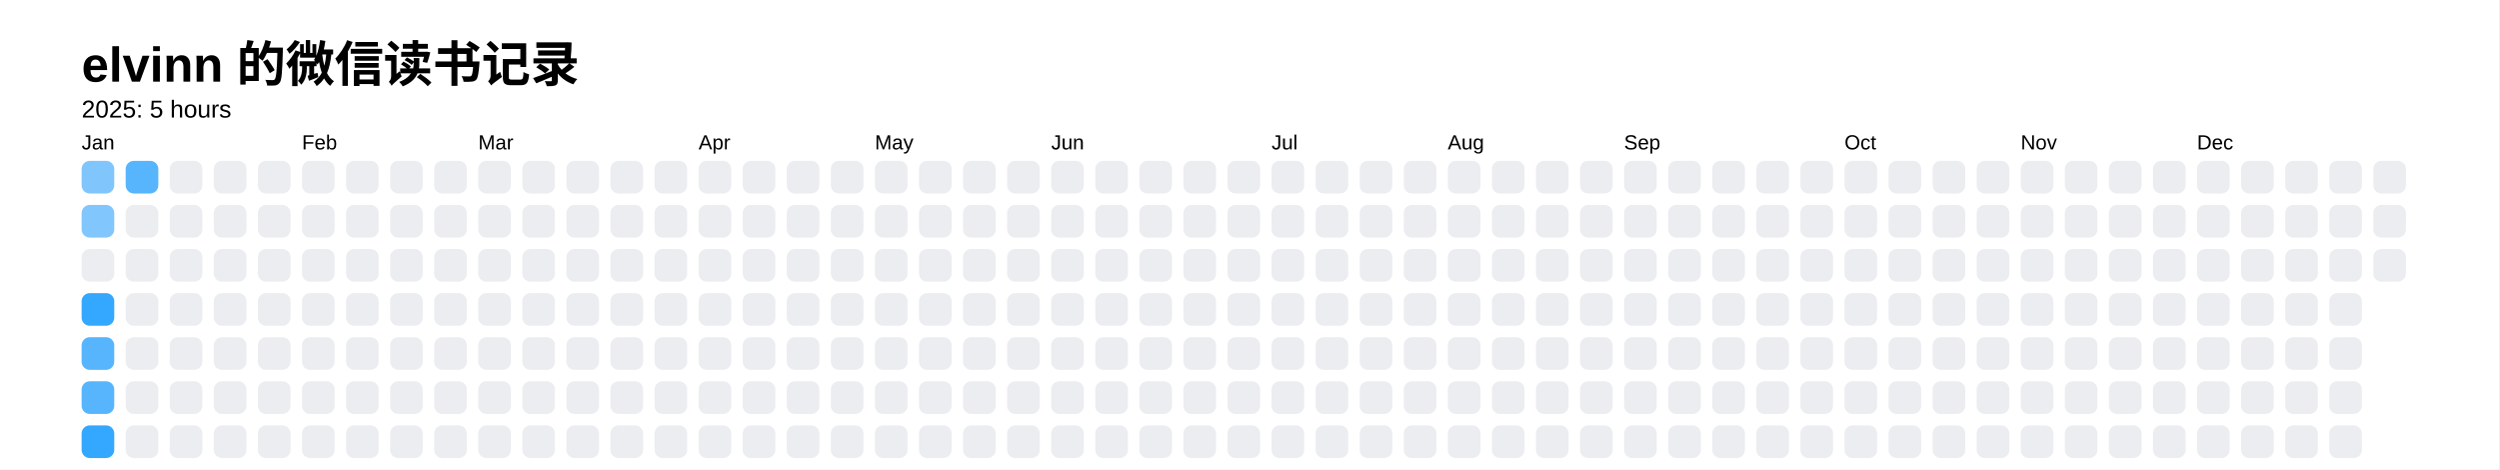
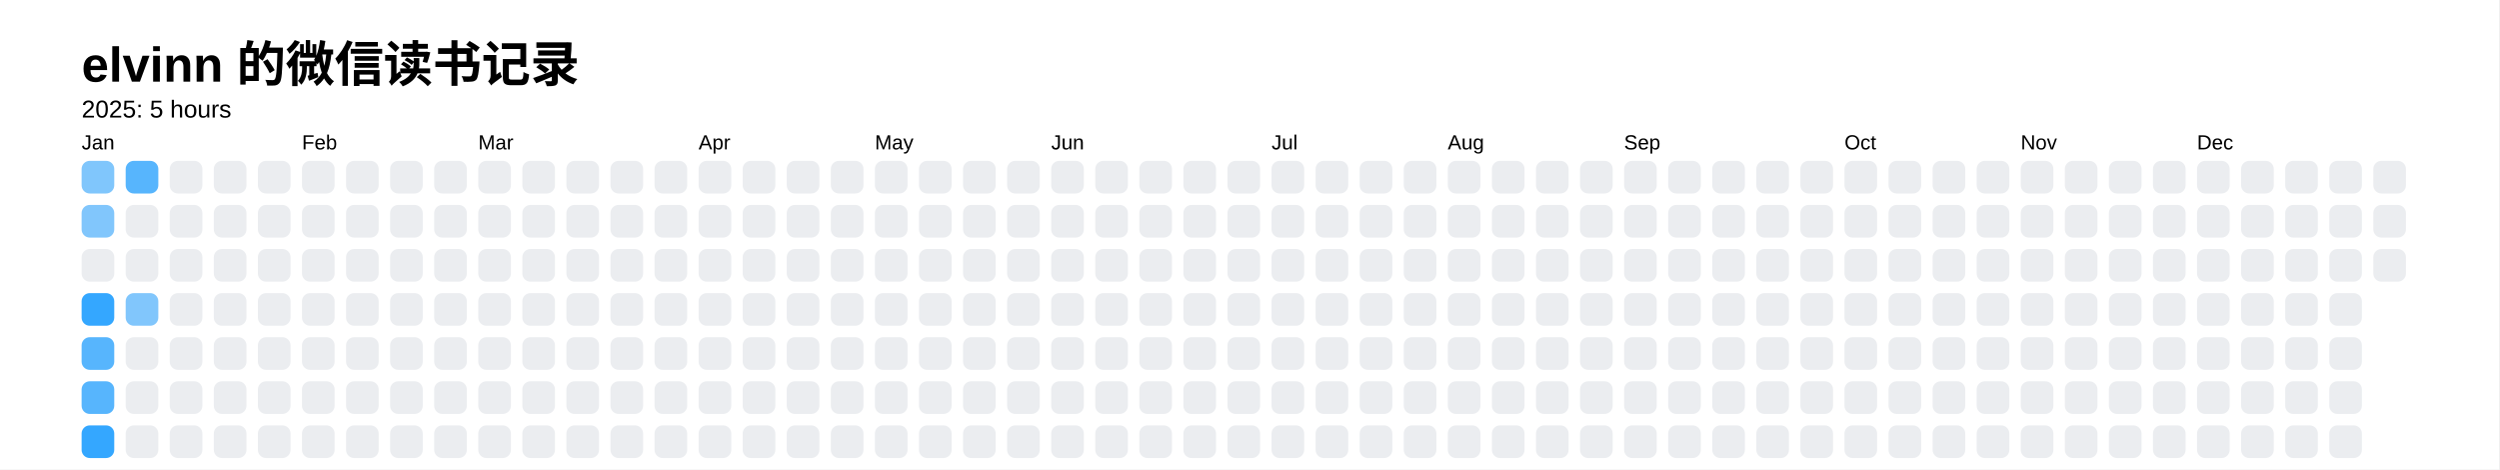
<svg xmlns="http://www.w3.org/2000/svg" baseProfile="full" height="57.5mm" version="1.1" viewBox="0,0,306.2,57.5" width="306.2mm">
  <defs />
  <rect fill="#FFFFFF" height="57.5" width="306.2" x="0" y="0" />
  <text fill="#000000" style="font-size:6px; font-family:Arial; font-weight:bold;" x="10" y="10">elvinn 的微信读书记录</text>
  <text fill="#000000" style="font-size:3px; font-family:Arial;" x="10" y="14.4">2025: 5 hours</text>
  <text fill="#000000" style="font-size:2.5px; font-family:Arial" x="10" y="18.3">Jan</text>
  <rect fill="#80c6fc" height="4" rx="1" ry="1" width="4" x="10" y="19.7" />
  <rect fill="#81c6fc" height="4" rx="1" ry="1" width="4" x="10" y="25.1" />
  <rect fill="#EBEDF0" height="4" rx="1" ry="1" width="4" x="10" y="30.5" />
  <rect fill="#34A7FF" height="4" rx="1" ry="1" width="4" x="10" y="35.9" />
  <rect fill="#57b5fd" height="4" rx="1" ry="1" width="4" x="10" y="41.3" />
  <rect fill="#57b5fd" height="4" rx="1" ry="1" width="4" x="10" y="46.7" />
  <rect fill="#34A7FF" height="4" rx="1" ry="1" width="4" x="10" y="52.1" />
  <rect fill="#57b5fd" height="4" rx="1" ry="1" width="4" x="15.4" y="19.7" />
  <rect fill="#EBEDF0" height="4" rx="1" ry="1" width="4" x="15.4" y="25.1" />
  <rect fill="#EBEDF0" height="4" rx="1" ry="1" width="4" x="15.4" y="30.5" />
-   <rect fill="#EBEDF0" height="4" rx="1" ry="1" width="4" x="15.4" y="35.9" />
+   <rect fill="#81c6fc" height="4" rx="1" ry="1" width="4" x="15.4" y="35.9" />
  <rect fill="#EBEDF0" height="4" rx="1" ry="1" width="4" x="15.4" y="41.3" />
  <rect fill="#EBEDF0" height="4" rx="1" ry="1" width="4" x="15.4" y="46.7" />
  <rect fill="#EBEDF0" height="4" rx="1" ry="1" width="4" x="15.4" y="52.1" />
  <rect fill="#EBEDF0" height="4" rx="1" ry="1" width="4" x="20.8" y="19.7" />
  <rect fill="#EBEDF0" height="4" rx="1" ry="1" width="4" x="20.8" y="25.1" />
  <rect fill="#EBEDF0" height="4" rx="1" ry="1" width="4" x="20.8" y="30.5" />
  <rect fill="#EBEDF0" height="4" rx="1" ry="1" width="4" x="20.8" y="35.9" />
  <rect fill="#EBEDF0" height="4" rx="1" ry="1" width="4" x="20.8" y="41.3" />
  <rect fill="#EBEDF0" height="4" rx="1" ry="1" width="4" x="20.8" y="46.7" />
  <rect fill="#EBEDF0" height="4" rx="1" ry="1" width="4" x="20.8" y="52.1" />
  <rect fill="#EBEDF0" height="4" rx="1" ry="1" width="4" x="26.2" y="19.7" />
  <rect fill="#EBEDF0" height="4" rx="1" ry="1" width="4" x="26.2" y="25.1" />
  <rect fill="#EBEDF0" height="4" rx="1" ry="1" width="4" x="26.2" y="30.5" />
  <rect fill="#EBEDF0" height="4" rx="1" ry="1" width="4" x="26.2" y="35.9" />
  <rect fill="#EBEDF0" height="4" rx="1" ry="1" width="4" x="26.2" y="41.3" />
  <rect fill="#EBEDF0" height="4" rx="1" ry="1" width="4" x="26.2" y="46.7" />
  <rect fill="#EBEDF0" height="4" rx="1" ry="1" width="4" x="26.2" y="52.1" />
  <rect fill="#EBEDF0" height="4" rx="1" ry="1" width="4" x="31.6" y="19.7" />
  <rect fill="#EBEDF0" height="4" rx="1" ry="1" width="4" x="31.6" y="25.1" />
  <rect fill="#EBEDF0" height="4" rx="1" ry="1" width="4" x="31.6" y="30.5" />
  <rect fill="#EBEDF0" height="4" rx="1" ry="1" width="4" x="31.6" y="35.9" />
  <rect fill="#EBEDF0" height="4" rx="1" ry="1" width="4" x="31.6" y="41.3" />
  <rect fill="#EBEDF0" height="4" rx="1" ry="1" width="4" x="31.6" y="46.7" />
  <rect fill="#EBEDF0" height="4" rx="1" ry="1" width="4" x="31.6" y="52.1" />
  <text fill="#000000" style="font-size:2.5px; font-family:Arial" x="37.0" y="18.3">Feb</text>
  <rect fill="#EBEDF0" height="4" rx="1" ry="1" width="4" x="37.0" y="19.7" />
  <rect fill="#EBEDF0" height="4" rx="1" ry="1" width="4" x="37.0" y="25.1" />
  <rect fill="#EBEDF0" height="4" rx="1" ry="1" width="4" x="37.0" y="30.5" />
  <rect fill="#EBEDF0" height="4" rx="1" ry="1" width="4" x="37.0" y="35.9" />
  <rect fill="#EBEDF0" height="4" rx="1" ry="1" width="4" x="37.0" y="41.3" />
  <rect fill="#EBEDF0" height="4" rx="1" ry="1" width="4" x="37.0" y="46.7" />
  <rect fill="#EBEDF0" height="4" rx="1" ry="1" width="4" x="37.0" y="52.1" />
  <rect fill="#EBEDF0" height="4" rx="1" ry="1" width="4" x="42.4" y="19.7" />
  <rect fill="#EBEDF0" height="4" rx="1" ry="1" width="4" x="42.4" y="25.1" />
  <rect fill="#EBEDF0" height="4" rx="1" ry="1" width="4" x="42.4" y="30.5" />
  <rect fill="#EBEDF0" height="4" rx="1" ry="1" width="4" x="42.4" y="35.9" />
  <rect fill="#EBEDF0" height="4" rx="1" ry="1" width="4" x="42.4" y="41.3" />
  <rect fill="#EBEDF0" height="4" rx="1" ry="1" width="4" x="42.4" y="46.7" />
  <rect fill="#EBEDF0" height="4" rx="1" ry="1" width="4" x="42.4" y="52.1" />
  <rect fill="#EBEDF0" height="4" rx="1" ry="1" width="4" x="47.8" y="19.7" />
  <rect fill="#EBEDF0" height="4" rx="1" ry="1" width="4" x="47.8" y="25.1" />
  <rect fill="#EBEDF0" height="4" rx="1" ry="1" width="4" x="47.8" y="30.5" />
  <rect fill="#EBEDF0" height="4" rx="1" ry="1" width="4" x="47.8" y="35.9" />
  <rect fill="#EBEDF0" height="4" rx="1" ry="1" width="4" x="47.8" y="41.3" />
  <rect fill="#EBEDF0" height="4" rx="1" ry="1" width="4" x="47.8" y="46.7" />
  <rect fill="#EBEDF0" height="4" rx="1" ry="1" width="4" x="47.8" y="52.1" />
  <rect fill="#EBEDF0" height="4" rx="1" ry="1" width="4" x="53.2" y="19.7" />
  <rect fill="#EBEDF0" height="4" rx="1" ry="1" width="4" x="53.2" y="25.1" />
  <rect fill="#EBEDF0" height="4" rx="1" ry="1" width="4" x="53.2" y="30.5" />
  <rect fill="#EBEDF0" height="4" rx="1" ry="1" width="4" x="53.2" y="35.9" />
  <rect fill="#EBEDF0" height="4" rx="1" ry="1" width="4" x="53.2" y="41.3" />
  <rect fill="#EBEDF0" height="4" rx="1" ry="1" width="4" x="53.2" y="46.7" />
  <rect fill="#EBEDF0" height="4" rx="1" ry="1" width="4" x="53.2" y="52.1" />
  <text fill="#000000" style="font-size:2.5px; font-family:Arial" x="58.6" y="18.3">Mar</text>
  <rect fill="#EBEDF0" height="4" rx="1" ry="1" width="4" x="58.6" y="19.7" />
  <rect fill="#EBEDF0" height="4" rx="1" ry="1" width="4" x="58.6" y="25.1" />
  <rect fill="#EBEDF0" height="4" rx="1" ry="1" width="4" x="58.6" y="30.5" />
  <rect fill="#EBEDF0" height="4" rx="1" ry="1" width="4" x="58.6" y="35.9" />
  <rect fill="#EBEDF0" height="4" rx="1" ry="1" width="4" x="58.6" y="41.3" />
  <rect fill="#EBEDF0" height="4" rx="1" ry="1" width="4" x="58.6" y="46.7" />
  <rect fill="#EBEDF0" height="4" rx="1" ry="1" width="4" x="58.6" y="52.1" />
  <rect fill="#EBEDF0" height="4" rx="1" ry="1" width="4" x="64" y="19.7" />
  <rect fill="#EBEDF0" height="4" rx="1" ry="1" width="4" x="64" y="25.1" />
  <rect fill="#EBEDF0" height="4" rx="1" ry="1" width="4" x="64" y="30.5" />
  <rect fill="#EBEDF0" height="4" rx="1" ry="1" width="4" x="64" y="35.9" />
  <rect fill="#EBEDF0" height="4" rx="1" ry="1" width="4" x="64" y="41.3" />
  <rect fill="#EBEDF0" height="4" rx="1" ry="1" width="4" x="64" y="46.7" />
  <rect fill="#EBEDF0" height="4" rx="1" ry="1" width="4" x="64" y="52.1" />
  <rect fill="#EBEDF0" height="4" rx="1" ry="1" width="4" x="69.4" y="19.7" />
  <rect fill="#EBEDF0" height="4" rx="1" ry="1" width="4" x="69.4" y="25.1" />
  <rect fill="#EBEDF0" height="4" rx="1" ry="1" width="4" x="69.4" y="30.5" />
  <rect fill="#EBEDF0" height="4" rx="1" ry="1" width="4" x="69.4" y="35.9" />
  <rect fill="#EBEDF0" height="4" rx="1" ry="1" width="4" x="69.4" y="41.3" />
  <rect fill="#EBEDF0" height="4" rx="1" ry="1" width="4" x="69.4" y="46.7" />
  <rect fill="#EBEDF0" height="4" rx="1" ry="1" width="4" x="69.4" y="52.1" />
  <rect fill="#EBEDF0" height="4" rx="1" ry="1" width="4" x="74.8" y="19.7" />
  <rect fill="#EBEDF0" height="4" rx="1" ry="1" width="4" x="74.8" y="25.1" />
  <rect fill="#EBEDF0" height="4" rx="1" ry="1" width="4" x="74.8" y="30.5" />
  <rect fill="#EBEDF0" height="4" rx="1" ry="1" width="4" x="74.8" y="35.9" />
  <rect fill="#EBEDF0" height="4" rx="1" ry="1" width="4" x="74.8" y="41.3" />
  <rect fill="#EBEDF0" height="4" rx="1" ry="1" width="4" x="74.8" y="46.7" />
  <rect fill="#EBEDF0" height="4" rx="1" ry="1" width="4" x="74.8" y="52.1" />
  <rect fill="#EBEDF0" height="4" rx="1" ry="1" width="4" x="80.2" y="19.7" />
  <rect fill="#EBEDF0" height="4" rx="1" ry="1" width="4" x="80.2" y="25.1" />
  <rect fill="#EBEDF0" height="4" rx="1" ry="1" width="4" x="80.2" y="30.5" />
  <rect fill="#EBEDF0" height="4" rx="1" ry="1" width="4" x="80.2" y="35.9" />
  <rect fill="#EBEDF0" height="4" rx="1" ry="1" width="4" x="80.2" y="41.3" />
  <rect fill="#EBEDF0" height="4" rx="1" ry="1" width="4" x="80.2" y="46.7" />
  <rect fill="#EBEDF0" height="4" rx="1" ry="1" width="4" x="80.2" y="52.1" />
  <text fill="#000000" style="font-size:2.5px; font-family:Arial" x="85.6" y="18.3">Apr</text>
  <rect fill="#EBEDF0" height="4" rx="1" ry="1" width="4" x="85.6" y="19.7" />
  <rect fill="#EBEDF0" height="4" rx="1" ry="1" width="4" x="85.6" y="25.1" />
  <rect fill="#EBEDF0" height="4" rx="1" ry="1" width="4" x="85.6" y="30.5" />
  <rect fill="#EBEDF0" height="4" rx="1" ry="1" width="4" x="85.6" y="35.9" />
  <rect fill="#EBEDF0" height="4" rx="1" ry="1" width="4" x="85.6" y="41.3" />
  <rect fill="#EBEDF0" height="4" rx="1" ry="1" width="4" x="85.6" y="46.7" />
  <rect fill="#EBEDF0" height="4" rx="1" ry="1" width="4" x="85.6" y="52.1" />
  <rect fill="#EBEDF0" height="4" rx="1" ry="1" width="4" x="91" y="19.7" />
  <rect fill="#EBEDF0" height="4" rx="1" ry="1" width="4" x="91" y="25.1" />
  <rect fill="#EBEDF0" height="4" rx="1" ry="1" width="4" x="91" y="30.5" />
  <rect fill="#EBEDF0" height="4" rx="1" ry="1" width="4" x="91" y="35.9" />
  <rect fill="#EBEDF0" height="4" rx="1" ry="1" width="4" x="91" y="41.3" />
  <rect fill="#EBEDF0" height="4" rx="1" ry="1" width="4" x="91" y="46.7" />
  <rect fill="#EBEDF0" height="4" rx="1" ry="1" width="4" x="91" y="52.1" />
  <rect fill="#EBEDF0" height="4" rx="1" ry="1" width="4" x="96.4" y="19.7" />
  <rect fill="#EBEDF0" height="4" rx="1" ry="1" width="4" x="96.4" y="25.1" />
  <rect fill="#EBEDF0" height="4" rx="1" ry="1" width="4" x="96.4" y="30.5" />
  <rect fill="#EBEDF0" height="4" rx="1" ry="1" width="4" x="96.4" y="35.9" />
  <rect fill="#EBEDF0" height="4" rx="1" ry="1" width="4" x="96.4" y="41.3" />
  <rect fill="#EBEDF0" height="4" rx="1" ry="1" width="4" x="96.4" y="46.7" />
  <rect fill="#EBEDF0" height="4" rx="1" ry="1" width="4" x="96.4" y="52.1" />
  <rect fill="#EBEDF0" height="4" rx="1" ry="1" width="4" x="101.8" y="19.7" />
  <rect fill="#EBEDF0" height="4" rx="1" ry="1" width="4" x="101.8" y="25.1" />
  <rect fill="#EBEDF0" height="4" rx="1" ry="1" width="4" x="101.8" y="30.5" />
  <rect fill="#EBEDF0" height="4" rx="1" ry="1" width="4" x="101.8" y="35.9" />
  <rect fill="#EBEDF0" height="4" rx="1" ry="1" width="4" x="101.8" y="41.3" />
  <rect fill="#EBEDF0" height="4" rx="1" ry="1" width="4" x="101.8" y="46.7" />
  <rect fill="#EBEDF0" height="4" rx="1" ry="1" width="4" x="101.8" y="52.1" />
  <text fill="#000000" style="font-size:2.5px; font-family:Arial" x="107.2" y="18.3">May</text>
  <rect fill="#EBEDF0" height="4" rx="1" ry="1" width="4" x="107.2" y="19.7" />
  <rect fill="#EBEDF0" height="4" rx="1" ry="1" width="4" x="107.2" y="25.1" />
  <rect fill="#EBEDF0" height="4" rx="1" ry="1" width="4" x="107.2" y="30.5" />
  <rect fill="#EBEDF0" height="4" rx="1" ry="1" width="4" x="107.2" y="35.9" />
  <rect fill="#EBEDF0" height="4" rx="1" ry="1" width="4" x="107.2" y="41.3" />
  <rect fill="#EBEDF0" height="4" rx="1" ry="1" width="4" x="107.2" y="46.7" />
  <rect fill="#EBEDF0" height="4" rx="1" ry="1" width="4" x="107.2" y="52.1" />
  <rect fill="#EBEDF0" height="4" rx="1" ry="1" width="4" x="112.6" y="19.7" />
  <rect fill="#EBEDF0" height="4" rx="1" ry="1" width="4" x="112.6" y="25.1" />
  <rect fill="#EBEDF0" height="4" rx="1" ry="1" width="4" x="112.6" y="30.5" />
  <rect fill="#EBEDF0" height="4" rx="1" ry="1" width="4" x="112.6" y="35.9" />
  <rect fill="#EBEDF0" height="4" rx="1" ry="1" width="4" x="112.6" y="41.3" />
  <rect fill="#EBEDF0" height="4" rx="1" ry="1" width="4" x="112.6" y="46.7" />
  <rect fill="#EBEDF0" height="4" rx="1" ry="1" width="4" x="112.6" y="52.1" />
  <rect fill="#EBEDF0" height="4" rx="1" ry="1" width="4" x="118" y="19.7" />
  <rect fill="#EBEDF0" height="4" rx="1" ry="1" width="4" x="118" y="25.1" />
  <rect fill="#EBEDF0" height="4" rx="1" ry="1" width="4" x="118" y="30.5" />
  <rect fill="#EBEDF0" height="4" rx="1" ry="1" width="4" x="118" y="35.9" />
  <rect fill="#EBEDF0" height="4" rx="1" ry="1" width="4" x="118" y="41.3" />
  <rect fill="#EBEDF0" height="4" rx="1" ry="1" width="4" x="118" y="46.7" />
  <rect fill="#EBEDF0" height="4" rx="1" ry="1" width="4" x="118" y="52.1" />
  <rect fill="#EBEDF0" height="4" rx="1" ry="1" width="4" x="123.4" y="19.7" />
  <rect fill="#EBEDF0" height="4" rx="1" ry="1" width="4" x="123.4" y="25.1" />
  <rect fill="#EBEDF0" height="4" rx="1" ry="1" width="4" x="123.4" y="30.5" />
  <rect fill="#EBEDF0" height="4" rx="1" ry="1" width="4" x="123.4" y="35.9" />
  <rect fill="#EBEDF0" height="4" rx="1" ry="1" width="4" x="123.4" y="41.3" />
  <rect fill="#EBEDF0" height="4" rx="1" ry="1" width="4" x="123.4" y="46.7" />
  <rect fill="#EBEDF0" height="4" rx="1" ry="1" width="4" x="123.4" y="52.1" />
  <text fill="#000000" style="font-size:2.5px; font-family:Arial" x="128.8" y="18.3">Jun</text>
  <rect fill="#EBEDF0" height="4" rx="1" ry="1" width="4" x="128.8" y="19.7" />
  <rect fill="#EBEDF0" height="4" rx="1" ry="1" width="4" x="128.8" y="25.1" />
  <rect fill="#EBEDF0" height="4" rx="1" ry="1" width="4" x="128.8" y="30.5" />
  <rect fill="#EBEDF0" height="4" rx="1" ry="1" width="4" x="128.8" y="35.9" />
  <rect fill="#EBEDF0" height="4" rx="1" ry="1" width="4" x="128.8" y="41.3" />
  <rect fill="#EBEDF0" height="4" rx="1" ry="1" width="4" x="128.8" y="46.7" />
  <rect fill="#EBEDF0" height="4" rx="1" ry="1" width="4" x="128.8" y="52.1" />
  <rect fill="#EBEDF0" height="4" rx="1" ry="1" width="4" x="134.2" y="19.7" />
  <rect fill="#EBEDF0" height="4" rx="1" ry="1" width="4" x="134.2" y="25.1" />
  <rect fill="#EBEDF0" height="4" rx="1" ry="1" width="4" x="134.2" y="30.5" />
  <rect fill="#EBEDF0" height="4" rx="1" ry="1" width="4" x="134.2" y="35.9" />
  <rect fill="#EBEDF0" height="4" rx="1" ry="1" width="4" x="134.2" y="41.3" />
  <rect fill="#EBEDF0" height="4" rx="1" ry="1" width="4" x="134.2" y="46.7" />
  <rect fill="#EBEDF0" height="4" rx="1" ry="1" width="4" x="134.2" y="52.1" />
  <rect fill="#EBEDF0" height="4" rx="1" ry="1" width="4" x="139.6" y="19.7" />
  <rect fill="#EBEDF0" height="4" rx="1" ry="1" width="4" x="139.6" y="25.1" />
  <rect fill="#EBEDF0" height="4" rx="1" ry="1" width="4" x="139.6" y="30.5" />
  <rect fill="#EBEDF0" height="4" rx="1" ry="1" width="4" x="139.6" y="35.9" />
  <rect fill="#EBEDF0" height="4" rx="1" ry="1" width="4" x="139.6" y="41.3" />
  <rect fill="#EBEDF0" height="4" rx="1" ry="1" width="4" x="139.6" y="46.7" />
  <rect fill="#EBEDF0" height="4" rx="1" ry="1" width="4" x="139.6" y="52.1" />
  <rect fill="#EBEDF0" height="4" rx="1" ry="1" width="4" x="145" y="19.7" />
  <rect fill="#EBEDF0" height="4" rx="1" ry="1" width="4" x="145" y="25.1" />
  <rect fill="#EBEDF0" height="4" rx="1" ry="1" width="4" x="145" y="30.5" />
  <rect fill="#EBEDF0" height="4" rx="1" ry="1" width="4" x="145" y="35.9" />
  <rect fill="#EBEDF0" height="4" rx="1" ry="1" width="4" x="145" y="41.3" />
  <rect fill="#EBEDF0" height="4" rx="1" ry="1" width="4" x="145" y="46.7" />
  <rect fill="#EBEDF0" height="4" rx="1" ry="1" width="4" x="145" y="52.1" />
  <rect fill="#EBEDF0" height="4" rx="1" ry="1" width="4" x="150.4" y="19.7" />
  <rect fill="#EBEDF0" height="4" rx="1" ry="1" width="4" x="150.4" y="25.1" />
  <rect fill="#EBEDF0" height="4" rx="1" ry="1" width="4" x="150.4" y="30.5" />
  <rect fill="#EBEDF0" height="4" rx="1" ry="1" width="4" x="150.4" y="35.9" />
  <rect fill="#EBEDF0" height="4" rx="1" ry="1" width="4" x="150.4" y="41.3" />
  <rect fill="#EBEDF0" height="4" rx="1" ry="1" width="4" x="150.4" y="46.7" />
  <rect fill="#EBEDF0" height="4" rx="1" ry="1" width="4" x="150.4" y="52.1" />
  <text fill="#000000" style="font-size:2.5px; font-family:Arial" x="155.8" y="18.3">Jul</text>
  <rect fill="#EBEDF0" height="4" rx="1" ry="1" width="4" x="155.8" y="19.7" />
  <rect fill="#EBEDF0" height="4" rx="1" ry="1" width="4" x="155.8" y="25.1" />
  <rect fill="#EBEDF0" height="4" rx="1" ry="1" width="4" x="155.8" y="30.5" />
  <rect fill="#EBEDF0" height="4" rx="1" ry="1" width="4" x="155.8" y="35.9" />
  <rect fill="#EBEDF0" height="4" rx="1" ry="1" width="4" x="155.8" y="41.3" />
  <rect fill="#EBEDF0" height="4" rx="1" ry="1" width="4" x="155.8" y="46.7" />
  <rect fill="#EBEDF0" height="4" rx="1" ry="1" width="4" x="155.8" y="52.1" />
  <rect fill="#EBEDF0" height="4" rx="1" ry="1" width="4" x="161.2" y="19.7" />
  <rect fill="#EBEDF0" height="4" rx="1" ry="1" width="4" x="161.2" y="25.1" />
  <rect fill="#EBEDF0" height="4" rx="1" ry="1" width="4" x="161.2" y="30.5" />
  <rect fill="#EBEDF0" height="4" rx="1" ry="1" width="4" x="161.2" y="35.9" />
  <rect fill="#EBEDF0" height="4" rx="1" ry="1" width="4" x="161.2" y="41.3" />
  <rect fill="#EBEDF0" height="4" rx="1" ry="1" width="4" x="161.2" y="46.7" />
  <rect fill="#EBEDF0" height="4" rx="1" ry="1" width="4" x="161.2" y="52.1" />
  <rect fill="#EBEDF0" height="4" rx="1" ry="1" width="4" x="166.6" y="19.7" />
  <rect fill="#EBEDF0" height="4" rx="1" ry="1" width="4" x="166.6" y="25.1" />
  <rect fill="#EBEDF0" height="4" rx="1" ry="1" width="4" x="166.6" y="30.5" />
  <rect fill="#EBEDF0" height="4" rx="1" ry="1" width="4" x="166.6" y="35.9" />
  <rect fill="#EBEDF0" height="4" rx="1" ry="1" width="4" x="166.6" y="41.3" />
  <rect fill="#EBEDF0" height="4" rx="1" ry="1" width="4" x="166.6" y="46.7" />
  <rect fill="#EBEDF0" height="4" rx="1" ry="1" width="4" x="166.6" y="52.1" />
  <rect fill="#EBEDF0" height="4" rx="1" ry="1" width="4" x="172" y="19.7" />
  <rect fill="#EBEDF0" height="4" rx="1" ry="1" width="4" x="172" y="25.1" />
  <rect fill="#EBEDF0" height="4" rx="1" ry="1" width="4" x="172" y="30.5" />
  <rect fill="#EBEDF0" height="4" rx="1" ry="1" width="4" x="172" y="35.9" />
  <rect fill="#EBEDF0" height="4" rx="1" ry="1" width="4" x="172" y="41.3" />
  <rect fill="#EBEDF0" height="4" rx="1" ry="1" width="4" x="172" y="46.7" />
  <rect fill="#EBEDF0" height="4" rx="1" ry="1" width="4" x="172" y="52.1" />
  <text fill="#000000" style="font-size:2.5px; font-family:Arial" x="177.4" y="18.3">Aug</text>
  <rect fill="#EBEDF0" height="4" rx="1" ry="1" width="4" x="177.4" y="19.7" />
  <rect fill="#EBEDF0" height="4" rx="1" ry="1" width="4" x="177.4" y="25.1" />
  <rect fill="#EBEDF0" height="4" rx="1" ry="1" width="4" x="177.4" y="30.5" />
  <rect fill="#EBEDF0" height="4" rx="1" ry="1" width="4" x="177.4" y="35.9" />
  <rect fill="#EBEDF0" height="4" rx="1" ry="1" width="4" x="177.4" y="41.3" />
  <rect fill="#EBEDF0" height="4" rx="1" ry="1" width="4" x="177.4" y="46.7" />
  <rect fill="#EBEDF0" height="4" rx="1" ry="1" width="4" x="177.4" y="52.1" />
  <rect fill="#EBEDF0" height="4" rx="1" ry="1" width="4" x="182.8" y="19.7" />
  <rect fill="#EBEDF0" height="4" rx="1" ry="1" width="4" x="182.8" y="25.1" />
  <rect fill="#EBEDF0" height="4" rx="1" ry="1" width="4" x="182.8" y="30.5" />
  <rect fill="#EBEDF0" height="4" rx="1" ry="1" width="4" x="182.8" y="35.9" />
  <rect fill="#EBEDF0" height="4" rx="1" ry="1" width="4" x="182.8" y="41.3" />
  <rect fill="#EBEDF0" height="4" rx="1" ry="1" width="4" x="182.8" y="46.7" />
  <rect fill="#EBEDF0" height="4" rx="1" ry="1" width="4" x="182.8" y="52.1" />
  <rect fill="#EBEDF0" height="4" rx="1" ry="1" width="4" x="188.2" y="19.7" />
  <rect fill="#EBEDF0" height="4" rx="1" ry="1" width="4" x="188.2" y="25.1" />
  <rect fill="#EBEDF0" height="4" rx="1" ry="1" width="4" x="188.2" y="30.5" />
  <rect fill="#EBEDF0" height="4" rx="1" ry="1" width="4" x="188.2" y="35.9" />
  <rect fill="#EBEDF0" height="4" rx="1" ry="1" width="4" x="188.2" y="41.3" />
  <rect fill="#EBEDF0" height="4" rx="1" ry="1" width="4" x="188.2" y="46.7" />
  <rect fill="#EBEDF0" height="4" rx="1" ry="1" width="4" x="188.2" y="52.1" />
  <rect fill="#EBEDF0" height="4" rx="1" ry="1" width="4" x="193.6" y="19.7" />
  <rect fill="#EBEDF0" height="4" rx="1" ry="1" width="4" x="193.6" y="25.1" />
  <rect fill="#EBEDF0" height="4" rx="1" ry="1" width="4" x="193.6" y="30.5" />
  <rect fill="#EBEDF0" height="4" rx="1" ry="1" width="4" x="193.6" y="35.9" />
  <rect fill="#EBEDF0" height="4" rx="1" ry="1" width="4" x="193.6" y="41.3" />
  <rect fill="#EBEDF0" height="4" rx="1" ry="1" width="4" x="193.6" y="46.7" />
  <rect fill="#EBEDF0" height="4" rx="1" ry="1" width="4" x="193.6" y="52.1" />
  <text fill="#000000" style="font-size:2.5px; font-family:Arial" x="199" y="18.3">Sep</text>
  <rect fill="#EBEDF0" height="4" rx="1" ry="1" width="4" x="199" y="19.7" />
  <rect fill="#EBEDF0" height="4" rx="1" ry="1" width="4" x="199" y="25.1" />
  <rect fill="#EBEDF0" height="4" rx="1" ry="1" width="4" x="199" y="30.5" />
  <rect fill="#EBEDF0" height="4" rx="1" ry="1" width="4" x="199" y="35.9" />
  <rect fill="#EBEDF0" height="4" rx="1" ry="1" width="4" x="199" y="41.3" />
  <rect fill="#EBEDF0" height="4" rx="1" ry="1" width="4" x="199" y="46.7" />
  <rect fill="#EBEDF0" height="4" rx="1" ry="1" width="4" x="199" y="52.1" />
  <rect fill="#EBEDF0" height="4" rx="1" ry="1" width="4" x="204.4" y="19.7" />
  <rect fill="#EBEDF0" height="4" rx="1" ry="1" width="4" x="204.4" y="25.1" />
  <rect fill="#EBEDF0" height="4" rx="1" ry="1" width="4" x="204.4" y="30.5" />
  <rect fill="#EBEDF0" height="4" rx="1" ry="1" width="4" x="204.4" y="35.9" />
  <rect fill="#EBEDF0" height="4" rx="1" ry="1" width="4" x="204.4" y="41.3" />
  <rect fill="#EBEDF0" height="4" rx="1" ry="1" width="4" x="204.4" y="46.7" />
  <rect fill="#EBEDF0" height="4" rx="1" ry="1" width="4" x="204.4" y="52.1" />
  <rect fill="#EBEDF0" height="4" rx="1" ry="1" width="4" x="209.8" y="19.7" />
  <rect fill="#EBEDF0" height="4" rx="1" ry="1" width="4" x="209.8" y="25.1" />
  <rect fill="#EBEDF0" height="4" rx="1" ry="1" width="4" x="209.8" y="30.5" />
  <rect fill="#EBEDF0" height="4" rx="1" ry="1" width="4" x="209.8" y="35.9" />
  <rect fill="#EBEDF0" height="4" rx="1" ry="1" width="4" x="209.8" y="41.3" />
  <rect fill="#EBEDF0" height="4" rx="1" ry="1" width="4" x="209.8" y="46.7" />
  <rect fill="#EBEDF0" height="4" rx="1" ry="1" width="4" x="209.8" y="52.1" />
  <rect fill="#EBEDF0" height="4" rx="1" ry="1" width="4" x="215.2" y="19.7" />
  <rect fill="#EBEDF0" height="4" rx="1" ry="1" width="4" x="215.2" y="25.1" />
  <rect fill="#EBEDF0" height="4" rx="1" ry="1" width="4" x="215.2" y="30.5" />
  <rect fill="#EBEDF0" height="4" rx="1" ry="1" width="4" x="215.2" y="35.9" />
  <rect fill="#EBEDF0" height="4" rx="1" ry="1" width="4" x="215.2" y="41.3" />
  <rect fill="#EBEDF0" height="4" rx="1" ry="1" width="4" x="215.2" y="46.7" />
  <rect fill="#EBEDF0" height="4" rx="1" ry="1" width="4" x="215.2" y="52.1" />
  <rect fill="#EBEDF0" height="4" rx="1" ry="1" width="4" x="220.6" y="19.7" />
  <rect fill="#EBEDF0" height="4" rx="1" ry="1" width="4" x="220.6" y="25.1" />
  <rect fill="#EBEDF0" height="4" rx="1" ry="1" width="4" x="220.6" y="30.5" />
  <rect fill="#EBEDF0" height="4" rx="1" ry="1" width="4" x="220.6" y="35.9" />
  <rect fill="#EBEDF0" height="4" rx="1" ry="1" width="4" x="220.6" y="41.3" />
  <rect fill="#EBEDF0" height="4" rx="1" ry="1" width="4" x="220.6" y="46.7" />
  <rect fill="#EBEDF0" height="4" rx="1" ry="1" width="4" x="220.6" y="52.1" />
  <text fill="#000000" style="font-size:2.5px; font-family:Arial" x="226" y="18.3">Oct</text>
  <rect fill="#EBEDF0" height="4" rx="1" ry="1" width="4" x="226" y="19.7" />
  <rect fill="#EBEDF0" height="4" rx="1" ry="1" width="4" x="226" y="25.1" />
  <rect fill="#EBEDF0" height="4" rx="1" ry="1" width="4" x="226" y="30.5" />
  <rect fill="#EBEDF0" height="4" rx="1" ry="1" width="4" x="226" y="35.9" />
  <rect fill="#EBEDF0" height="4" rx="1" ry="1" width="4" x="226" y="41.3" />
  <rect fill="#EBEDF0" height="4" rx="1" ry="1" width="4" x="226" y="46.7" />
  <rect fill="#EBEDF0" height="4" rx="1" ry="1" width="4" x="226" y="52.1" />
  <rect fill="#EBEDF0" height="4" rx="1" ry="1" width="4" x="231.4" y="19.7" />
  <rect fill="#EBEDF0" height="4" rx="1" ry="1" width="4" x="231.4" y="25.1" />
  <rect fill="#EBEDF0" height="4" rx="1" ry="1" width="4" x="231.4" y="30.5" />
  <rect fill="#EBEDF0" height="4" rx="1" ry="1" width="4" x="231.4" y="35.9" />
  <rect fill="#EBEDF0" height="4" rx="1" ry="1" width="4" x="231.4" y="41.3" />
  <rect fill="#EBEDF0" height="4" rx="1" ry="1" width="4" x="231.4" y="46.7" />
  <rect fill="#EBEDF0" height="4" rx="1" ry="1" width="4" x="231.4" y="52.1" />
  <rect fill="#EBEDF0" height="4" rx="1" ry="1" width="4" x="236.8" y="19.7" />
  <rect fill="#EBEDF0" height="4" rx="1" ry="1" width="4" x="236.8" y="25.1" />
  <rect fill="#EBEDF0" height="4" rx="1" ry="1" width="4" x="236.8" y="30.5" />
  <rect fill="#EBEDF0" height="4" rx="1" ry="1" width="4" x="236.8" y="35.9" />
  <rect fill="#EBEDF0" height="4" rx="1" ry="1" width="4" x="236.8" y="41.3" />
  <rect fill="#EBEDF0" height="4" rx="1" ry="1" width="4" x="236.8" y="46.7" />
  <rect fill="#EBEDF0" height="4" rx="1" ry="1" width="4" x="236.8" y="52.1" />
  <rect fill="#EBEDF0" height="4" rx="1" ry="1" width="4" x="242.2" y="19.7" />
  <rect fill="#EBEDF0" height="4" rx="1" ry="1" width="4" x="242.2" y="25.1" />
  <rect fill="#EBEDF0" height="4" rx="1" ry="1" width="4" x="242.2" y="30.5" />
  <rect fill="#EBEDF0" height="4" rx="1" ry="1" width="4" x="242.2" y="35.9" />
  <rect fill="#EBEDF0" height="4" rx="1" ry="1" width="4" x="242.2" y="41.3" />
  <rect fill="#EBEDF0" height="4" rx="1" ry="1" width="4" x="242.2" y="46.7" />
  <rect fill="#EBEDF0" height="4" rx="1" ry="1" width="4" x="242.2" y="52.1" />
  <text fill="#000000" style="font-size:2.5px; font-family:Arial" x="247.6" y="18.3">Nov</text>
  <rect fill="#EBEDF0" height="4" rx="1" ry="1" width="4" x="247.6" y="19.7" />
  <rect fill="#EBEDF0" height="4" rx="1" ry="1" width="4" x="247.6" y="25.1" />
  <rect fill="#EBEDF0" height="4" rx="1" ry="1" width="4" x="247.6" y="30.5" />
  <rect fill="#EBEDF0" height="4" rx="1" ry="1" width="4" x="247.6" y="35.9" />
  <rect fill="#EBEDF0" height="4" rx="1" ry="1" width="4" x="247.6" y="41.3" />
  <rect fill="#EBEDF0" height="4" rx="1" ry="1" width="4" x="247.6" y="46.7" />
  <rect fill="#EBEDF0" height="4" rx="1" ry="1" width="4" x="247.6" y="52.1" />
  <rect fill="#EBEDF0" height="4" rx="1" ry="1" width="4" x="253" y="19.7" />
  <rect fill="#EBEDF0" height="4" rx="1" ry="1" width="4" x="253" y="25.1" />
  <rect fill="#EBEDF0" height="4" rx="1" ry="1" width="4" x="253" y="30.5" />
  <rect fill="#EBEDF0" height="4" rx="1" ry="1" width="4" x="253" y="35.9" />
  <rect fill="#EBEDF0" height="4" rx="1" ry="1" width="4" x="253" y="41.3" />
  <rect fill="#EBEDF0" height="4" rx="1" ry="1" width="4" x="253" y="46.7" />
  <rect fill="#EBEDF0" height="4" rx="1" ry="1" width="4" x="253" y="52.1" />
  <rect fill="#EBEDF0" height="4" rx="1" ry="1" width="4" x="258.4" y="19.7" />
  <rect fill="#EBEDF0" height="4" rx="1" ry="1" width="4" x="258.4" y="25.1" />
  <rect fill="#EBEDF0" height="4" rx="1" ry="1" width="4" x="258.4" y="30.5" />
  <rect fill="#EBEDF0" height="4" rx="1" ry="1" width="4" x="258.4" y="35.9" />
  <rect fill="#EBEDF0" height="4" rx="1" ry="1" width="4" x="258.4" y="41.3" />
  <rect fill="#EBEDF0" height="4" rx="1" ry="1" width="4" x="258.4" y="46.7" />
  <rect fill="#EBEDF0" height="4" rx="1" ry="1" width="4" x="258.4" y="52.1" />
  <rect fill="#EBEDF0" height="4" rx="1" ry="1" width="4" x="263.8" y="19.7" />
  <rect fill="#EBEDF0" height="4" rx="1" ry="1" width="4" x="263.8" y="25.1" />
  <rect fill="#EBEDF0" height="4" rx="1" ry="1" width="4" x="263.8" y="30.5" />
  <rect fill="#EBEDF0" height="4" rx="1" ry="1" width="4" x="263.8" y="35.9" />
  <rect fill="#EBEDF0" height="4" rx="1" ry="1" width="4" x="263.8" y="41.3" />
  <rect fill="#EBEDF0" height="4" rx="1" ry="1" width="4" x="263.8" y="46.7" />
  <rect fill="#EBEDF0" height="4" rx="1" ry="1" width="4" x="263.8" y="52.1" />
  <text fill="#000000" style="font-size:2.5px; font-family:Arial" x="269.2" y="18.3">Dec</text>
  <rect fill="#EBEDF0" height="4" rx="1" ry="1" width="4" x="269.2" y="19.7" />
  <rect fill="#EBEDF0" height="4" rx="1" ry="1" width="4" x="269.2" y="25.1" />
  <rect fill="#EBEDF0" height="4" rx="1" ry="1" width="4" x="269.2" y="30.5" />
  <rect fill="#EBEDF0" height="4" rx="1" ry="1" width="4" x="269.2" y="35.9" />
  <rect fill="#EBEDF0" height="4" rx="1" ry="1" width="4" x="269.2" y="41.3" />
  <rect fill="#EBEDF0" height="4" rx="1" ry="1" width="4" x="269.2" y="46.7" />
  <rect fill="#EBEDF0" height="4" rx="1" ry="1" width="4" x="269.2" y="52.1" />
  <rect fill="#EBEDF0" height="4" rx="1" ry="1" width="4" x="274.6" y="19.7" />
  <rect fill="#EBEDF0" height="4" rx="1" ry="1" width="4" x="274.6" y="25.1" />
  <rect fill="#EBEDF0" height="4" rx="1" ry="1" width="4" x="274.6" y="30.5" />
  <rect fill="#EBEDF0" height="4" rx="1" ry="1" width="4" x="274.6" y="35.9" />
  <rect fill="#EBEDF0" height="4" rx="1" ry="1" width="4" x="274.6" y="41.3" />
  <rect fill="#EBEDF0" height="4" rx="1" ry="1" width="4" x="274.6" y="46.7" />
  <rect fill="#EBEDF0" height="4" rx="1" ry="1" width="4" x="274.6" y="52.1" />
  <rect fill="#EBEDF0" height="4" rx="1" ry="1" width="4" x="280" y="19.7" />
  <rect fill="#EBEDF0" height="4" rx="1" ry="1" width="4" x="280" y="25.1" />
  <rect fill="#EBEDF0" height="4" rx="1" ry="1" width="4" x="280" y="30.5" />
  <rect fill="#EBEDF0" height="4" rx="1" ry="1" width="4" x="280" y="35.9" />
  <rect fill="#EBEDF0" height="4" rx="1" ry="1" width="4" x="280" y="41.3" />
  <rect fill="#EBEDF0" height="4" rx="1" ry="1" width="4" x="280" y="46.7" />
  <rect fill="#EBEDF0" height="4" rx="1" ry="1" width="4" x="280" y="52.1" />
  <rect fill="#EBEDF0" height="4" rx="1" ry="1" width="4" x="285.4" y="19.7" />
  <rect fill="#EBEDF0" height="4" rx="1" ry="1" width="4" x="285.4" y="25.1" />
  <rect fill="#EBEDF0" height="4" rx="1" ry="1" width="4" x="285.4" y="30.5" />
  <rect fill="#EBEDF0" height="4" rx="1" ry="1" width="4" x="285.4" y="35.9" />
  <rect fill="#EBEDF0" height="4" rx="1" ry="1" width="4" x="285.4" y="41.3" />
  <rect fill="#EBEDF0" height="4" rx="1" ry="1" width="4" x="285.4" y="46.7" />
  <rect fill="#EBEDF0" height="4" rx="1" ry="1" width="4" x="285.4" y="52.1" />
  <rect fill="#EBEDF0" height="4" rx="1" ry="1" width="4" x="290.8" y="19.7" />
  <rect fill="#EBEDF0" height="4" rx="1" ry="1" width="4" x="290.8" y="25.1" />
  <rect fill="#EBEDF0" height="4" rx="1" ry="1" width="4" x="290.8" y="30.5" />
</svg>
